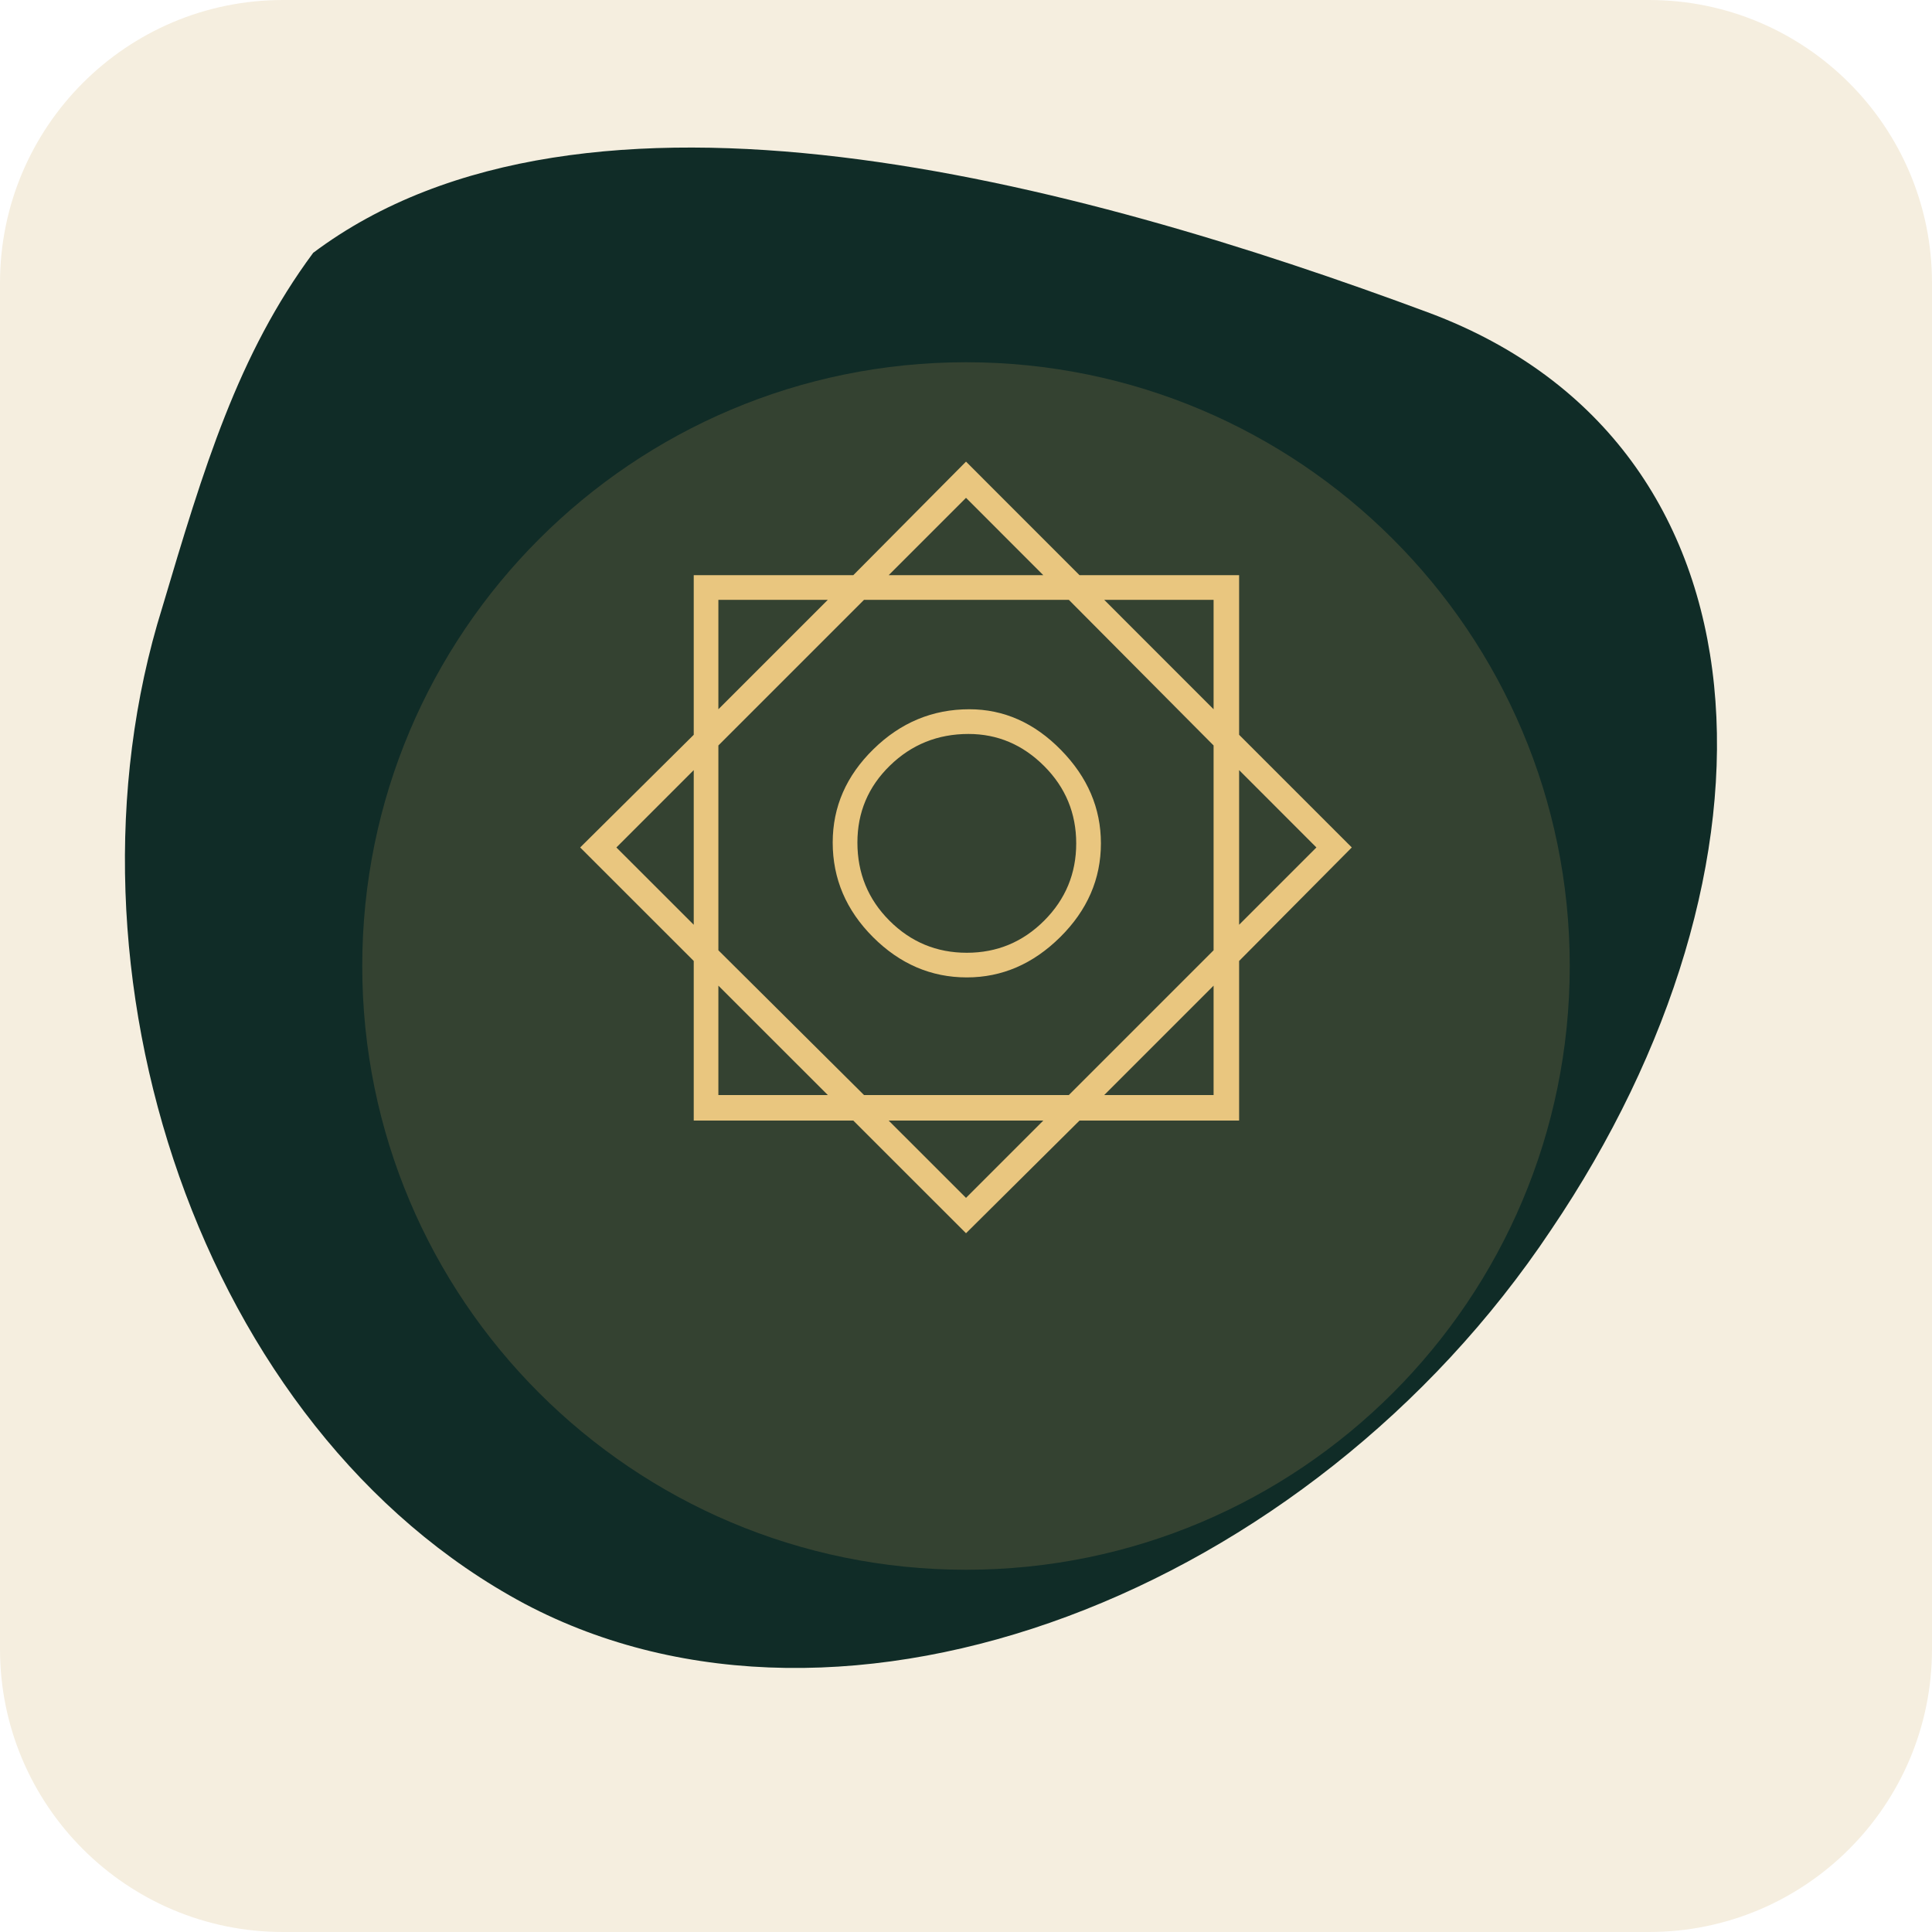
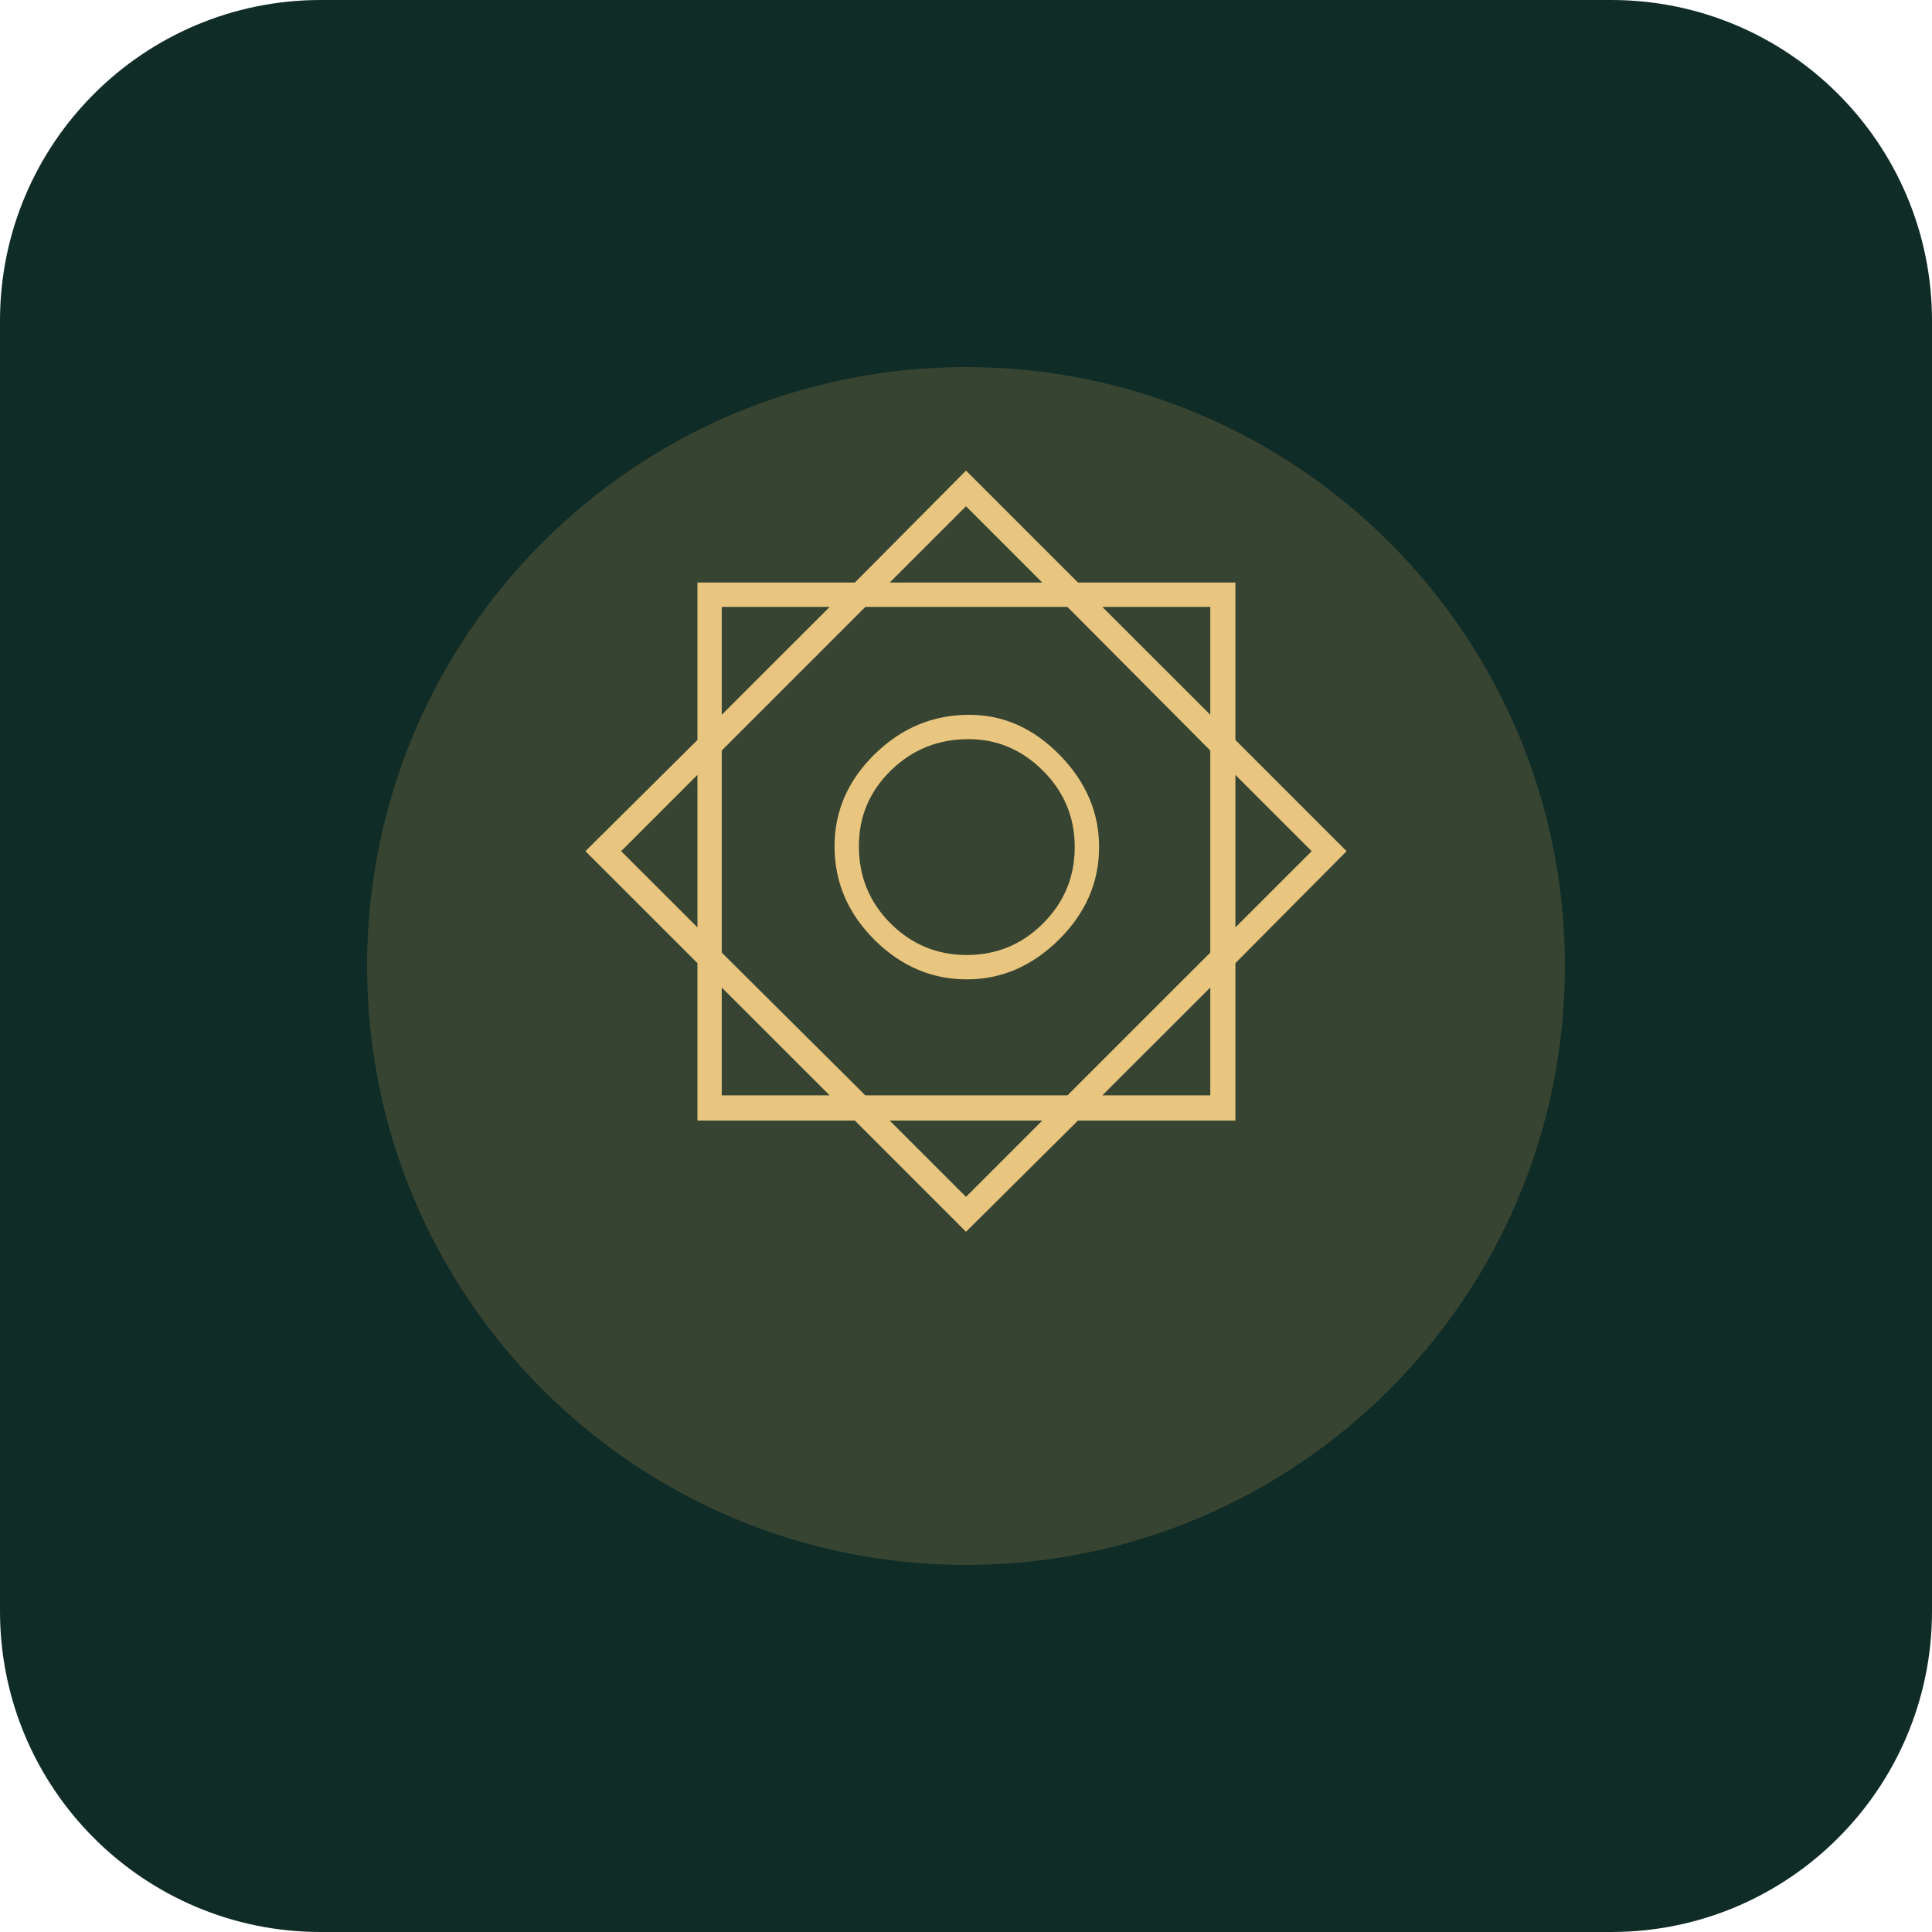
- <svg xmlns="http://www.w3.org/2000/svg" viewBox="0 0 512 512" role="img" aria-labelledby="title">
-   <rect width="512" height="512" rx="75" fill="#f5eedf" />
-   <path d="M83 67C155 13 285 48 379 83c93 35 97 147 32 243-64 96-187 144-272 99C53 379 13 257 43 161c11-37 20-67 40-94Z" fill="#102c27" />
-   <circle cx="256" cy="256" r="160" fill="#c49a5a" opacity=".2" />
-   <text x="50%" y="58%" text-anchor="middle" font-size="218" fill="#e9c67f" font-family="serif">۞</text>
+ <svg xmlns="http://www.w3.org/2000/svg" viewBox="0 0 512 512">
+   <rect width="512" height="512" rx="85" fill="#102c27" />
+   <circle cx="256" cy="256" r="158.72" fill="#c49a5a" opacity=".22" />
+   <text x="50%" y="58%" text-anchor="middle" font-size="215.04" fill="#e9c67f" font-family="serif">۞</text>
</svg>
